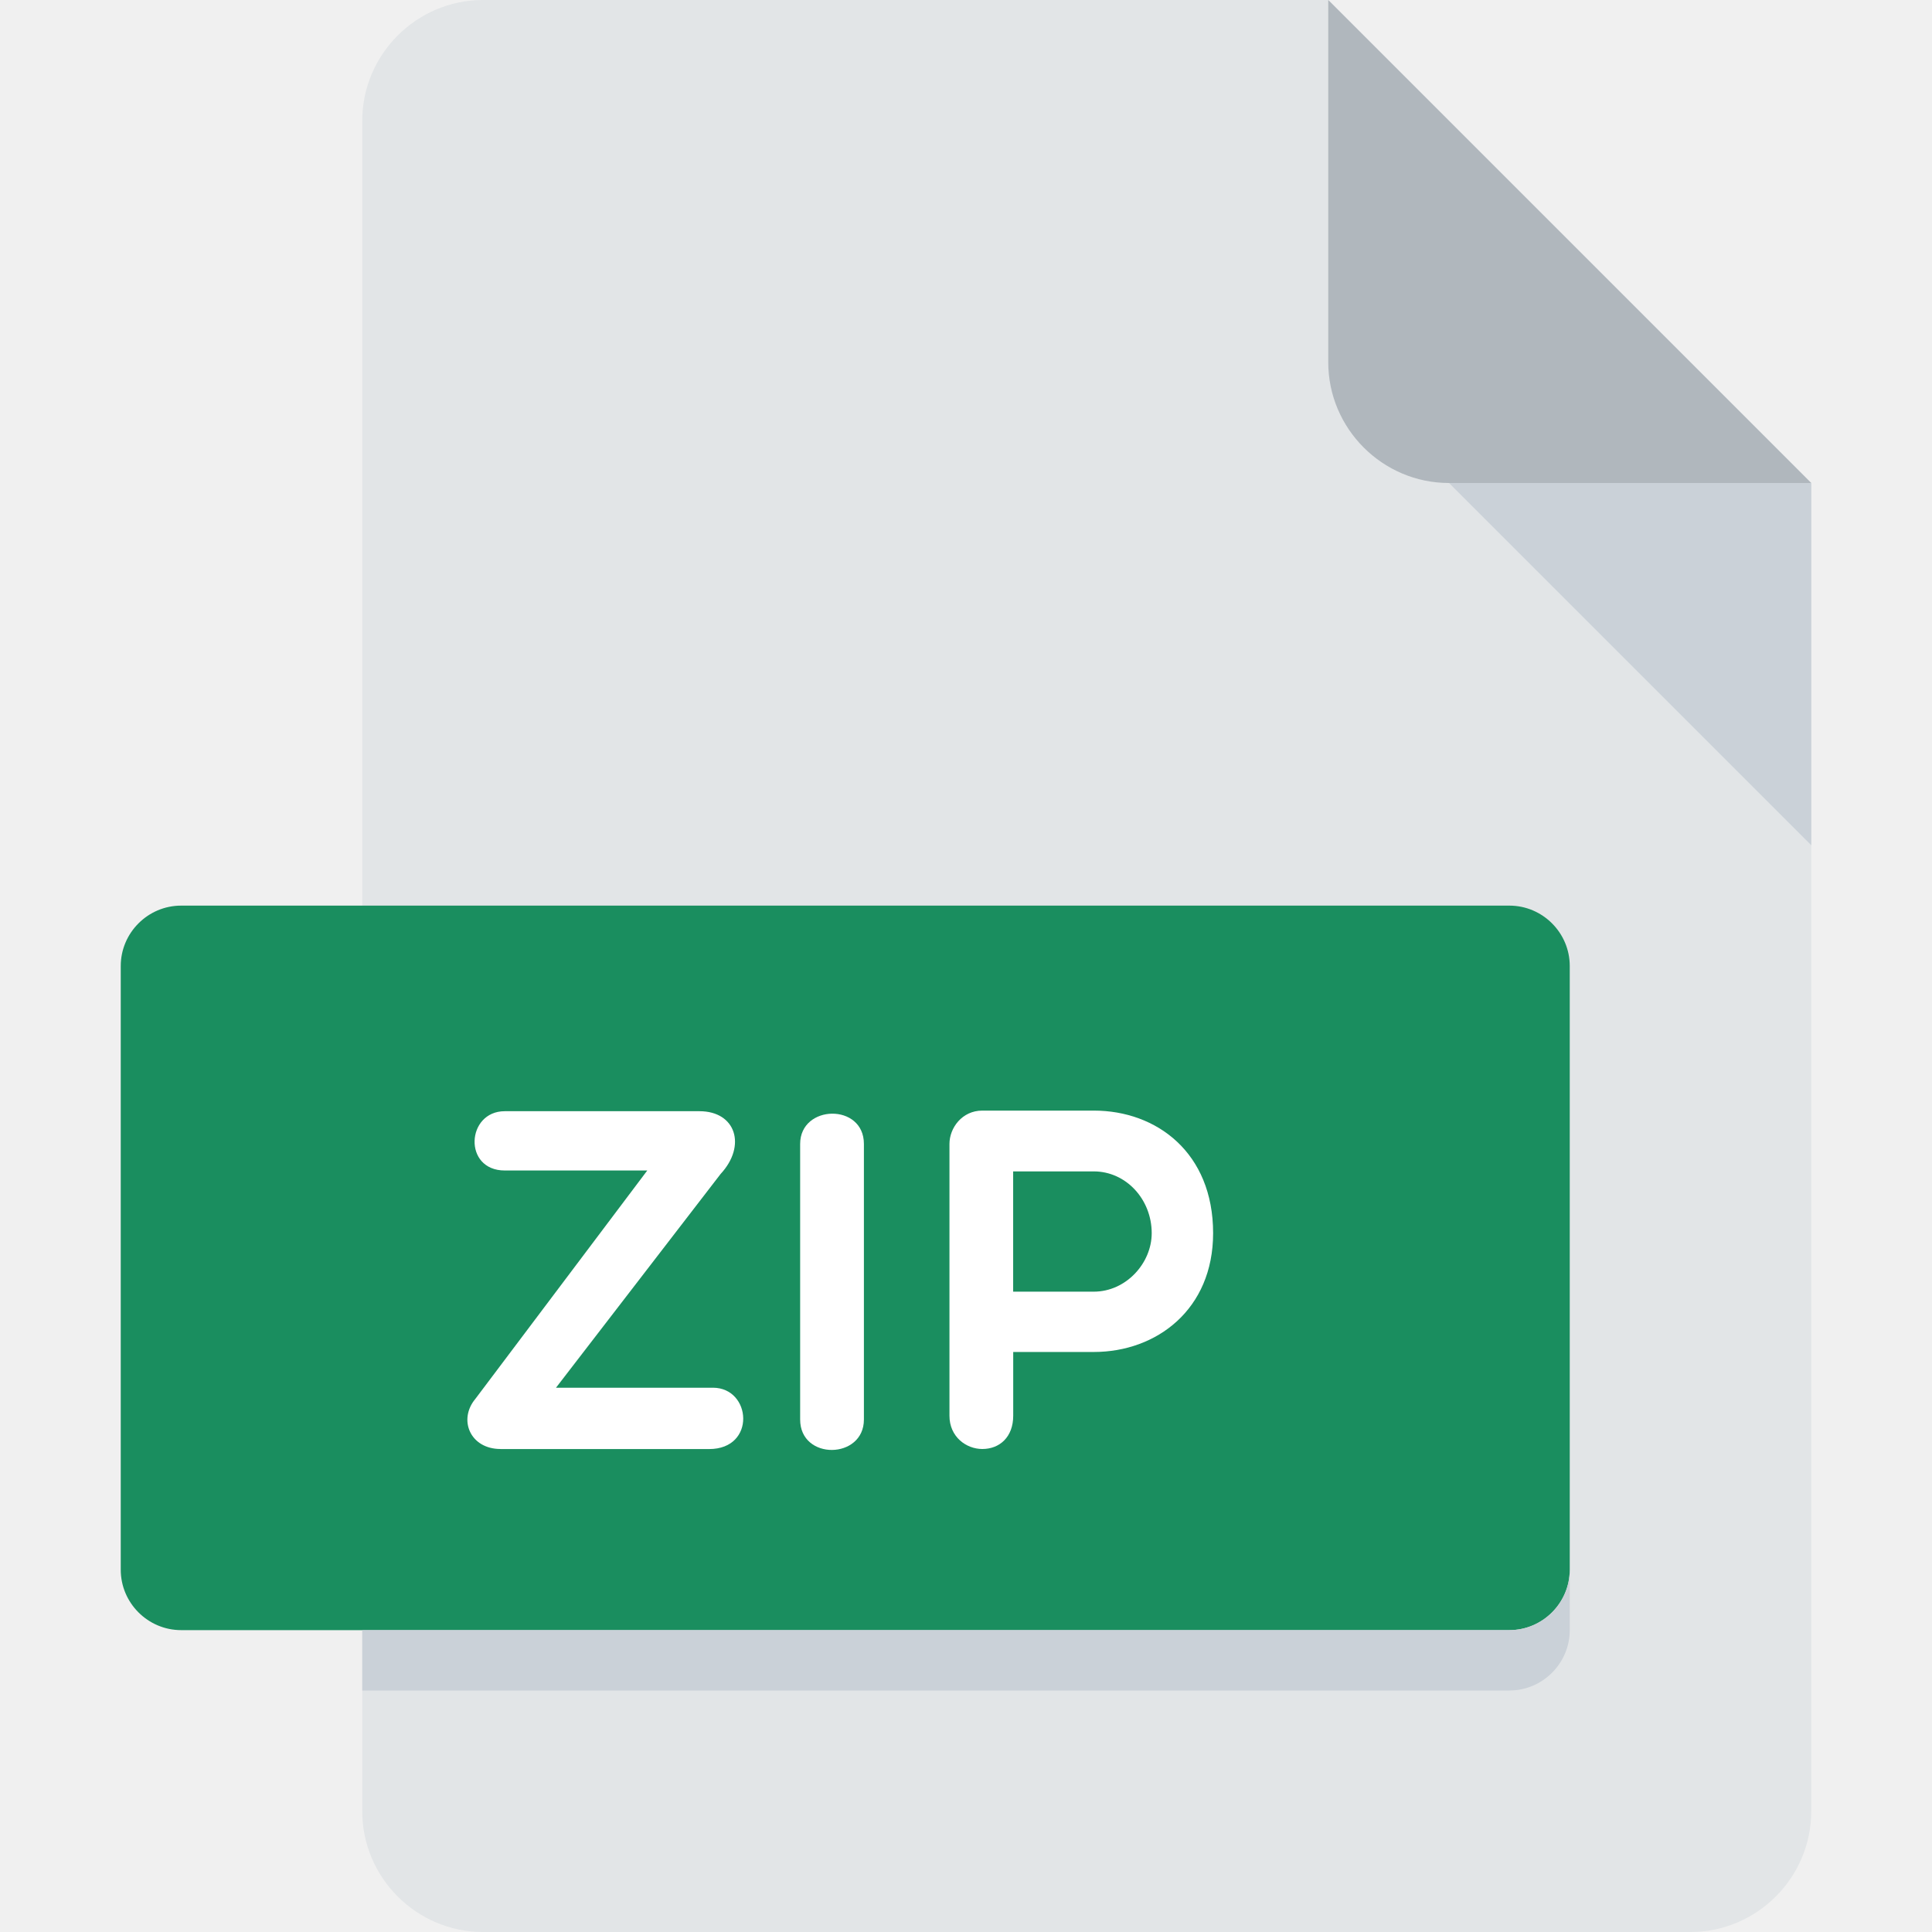
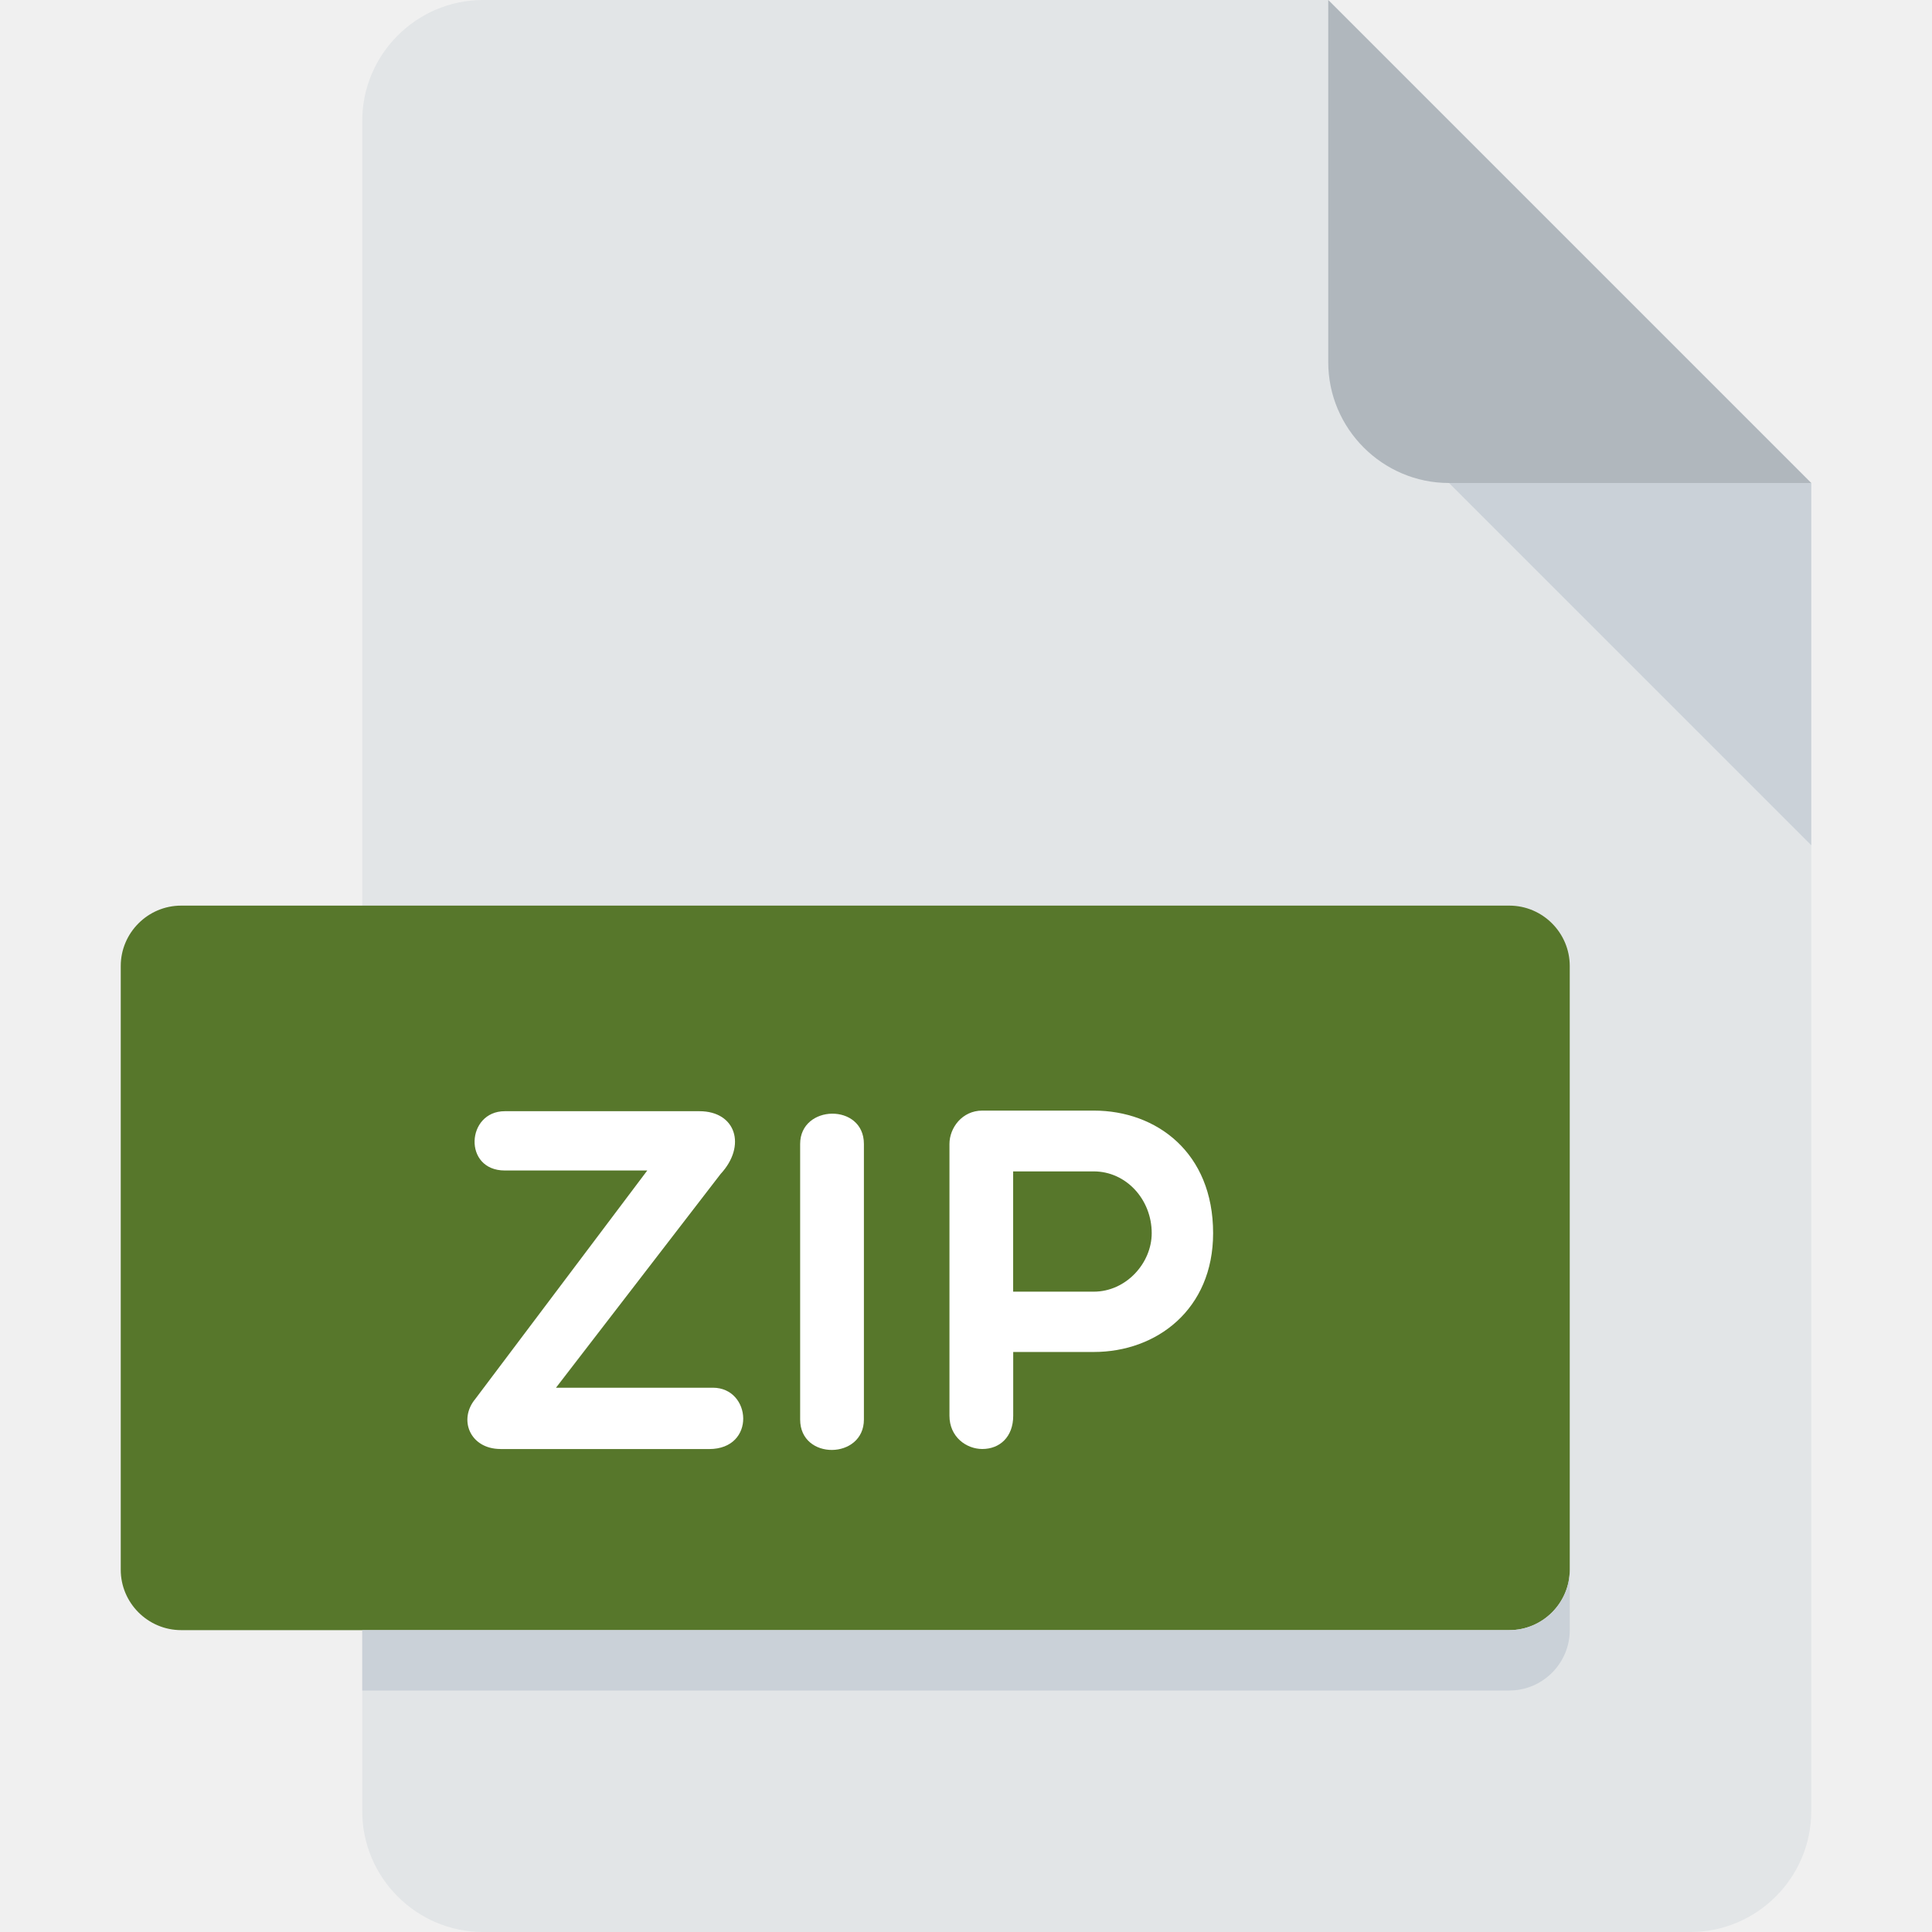
<svg xmlns="http://www.w3.org/2000/svg" version="1.1" id="Layer_1" x="0px" y="0px" viewBox="0 0 512 512" style="enable-background:new 0 0 512 512;" xml:space="preserve">
  <path style="fill:#E2E5E7;" d="M128,0c-17.6,0-32,14.4-32,32v448c0,17.6,14.4,32,32,32h320c17.6,0,32-14.4,32-32V128L352,0H128z" />
  <path style="fill:#B0B7BD;" d="M384,128h96L352,0v96C352,113.6,366.4,128,384,128z" />
  <polygon style="fill:#CAD1D8;" points="480,224 384,128 480,128 " />
-   <path style="fill:#1a8e5f;" d="M416,416c0,8.8-7.2,16-16,16H48c-8.8,0-16-7.2-16-16V256c0-8.8,7.2-16,16-16h352c8.8,0,16,7.2,16,16  V416z" />
+   <path style="fill:#57772b;" d="M416,416c0,8.8-7.2,16-16,16H48c-8.8,0-16-7.2-16-16V256c0-8.8,7.2-16,16-16h352c8.8,0,16,7.2,16,16  V416z" />
  <g>
    <path style="fill:#FFFFFF;" d="M132.64,384c-8.064,0-11.264-7.792-6.656-13.296l45.552-60.512h-37.76   c-11.12,0-10.224-15.712,0-15.712h51.568c9.712,0,12.528,9.184,5.632,16.624l-43.632,56.656h41.584   c10.24,0,11.52,16.256-1.008,16.256h-55.28V384z" />
    <path style="fill:#FFFFFF;" d="M212.048,303.152c0-10.496,16.896-10.88,16.896,0v73.04c0,10.608-16.896,10.88-16.896,0V303.152z" />
    <path style="fill:#FFFFFF;" d="M251.616,303.152c0-4.224,3.328-8.832,8.704-8.832h29.552c16.64,0,31.616,11.136,31.616,32.48   c0,20.224-14.976,31.488-31.616,31.488h-21.36v16.896c0,5.632-3.584,8.816-8.192,8.816c-4.224,0-8.704-3.184-8.704-8.816   L251.616,303.152L251.616,303.152z M268.496,310.432v31.872h21.36c8.576,0,15.36-7.568,15.36-15.504   c0-8.944-6.784-16.368-15.36-16.368H268.496z" />
  </g>
  <path style="fill:#CAD1D8;" d="M400,432H96v16h304c8.8,0,16-7.2,16-16v-16C416,424.8,408.8,432,400,432z" />
  <g>
</g>
  <g>
</g>
  <g>
</g>
  <g>
</g>
  <g>
</g>
  <g>
</g>
  <g>
</g>
  <g>
</g>
  <g>
</g>
  <g>
</g>
  <g>
</g>
  <g>
</g>
  <g>
</g>
  <g>
</g>
  <g>
</g>
</svg>
